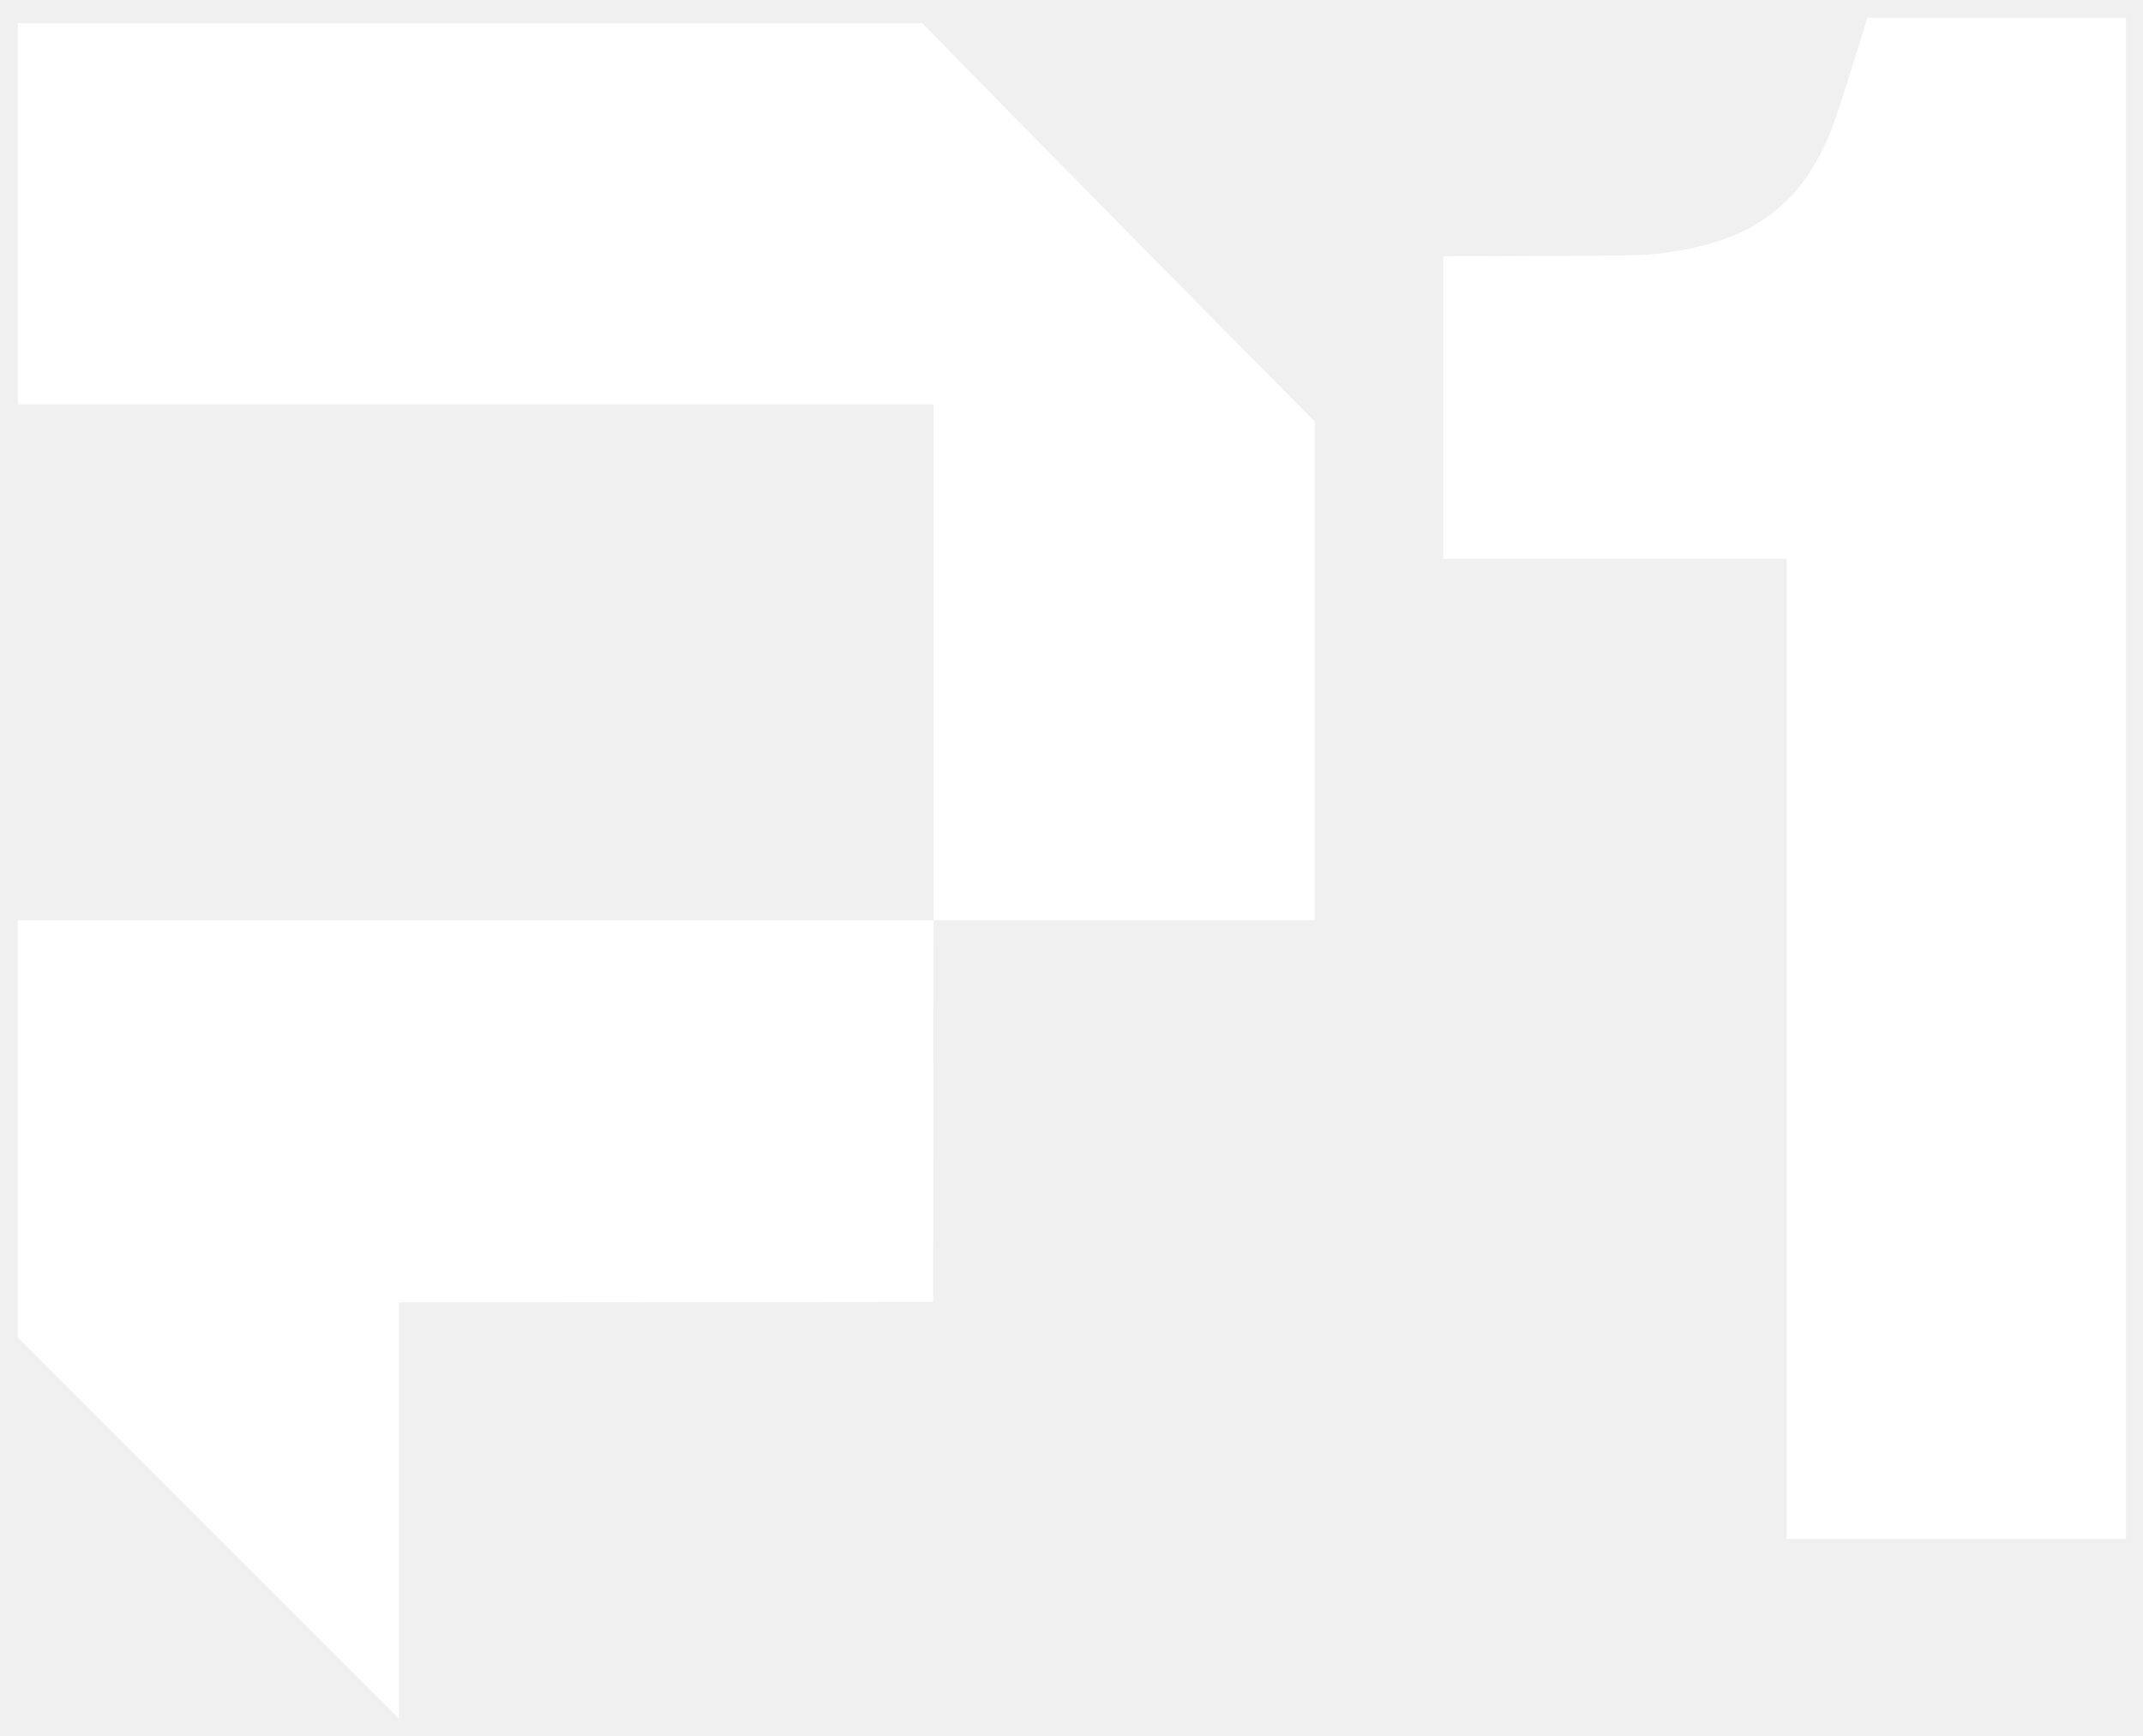
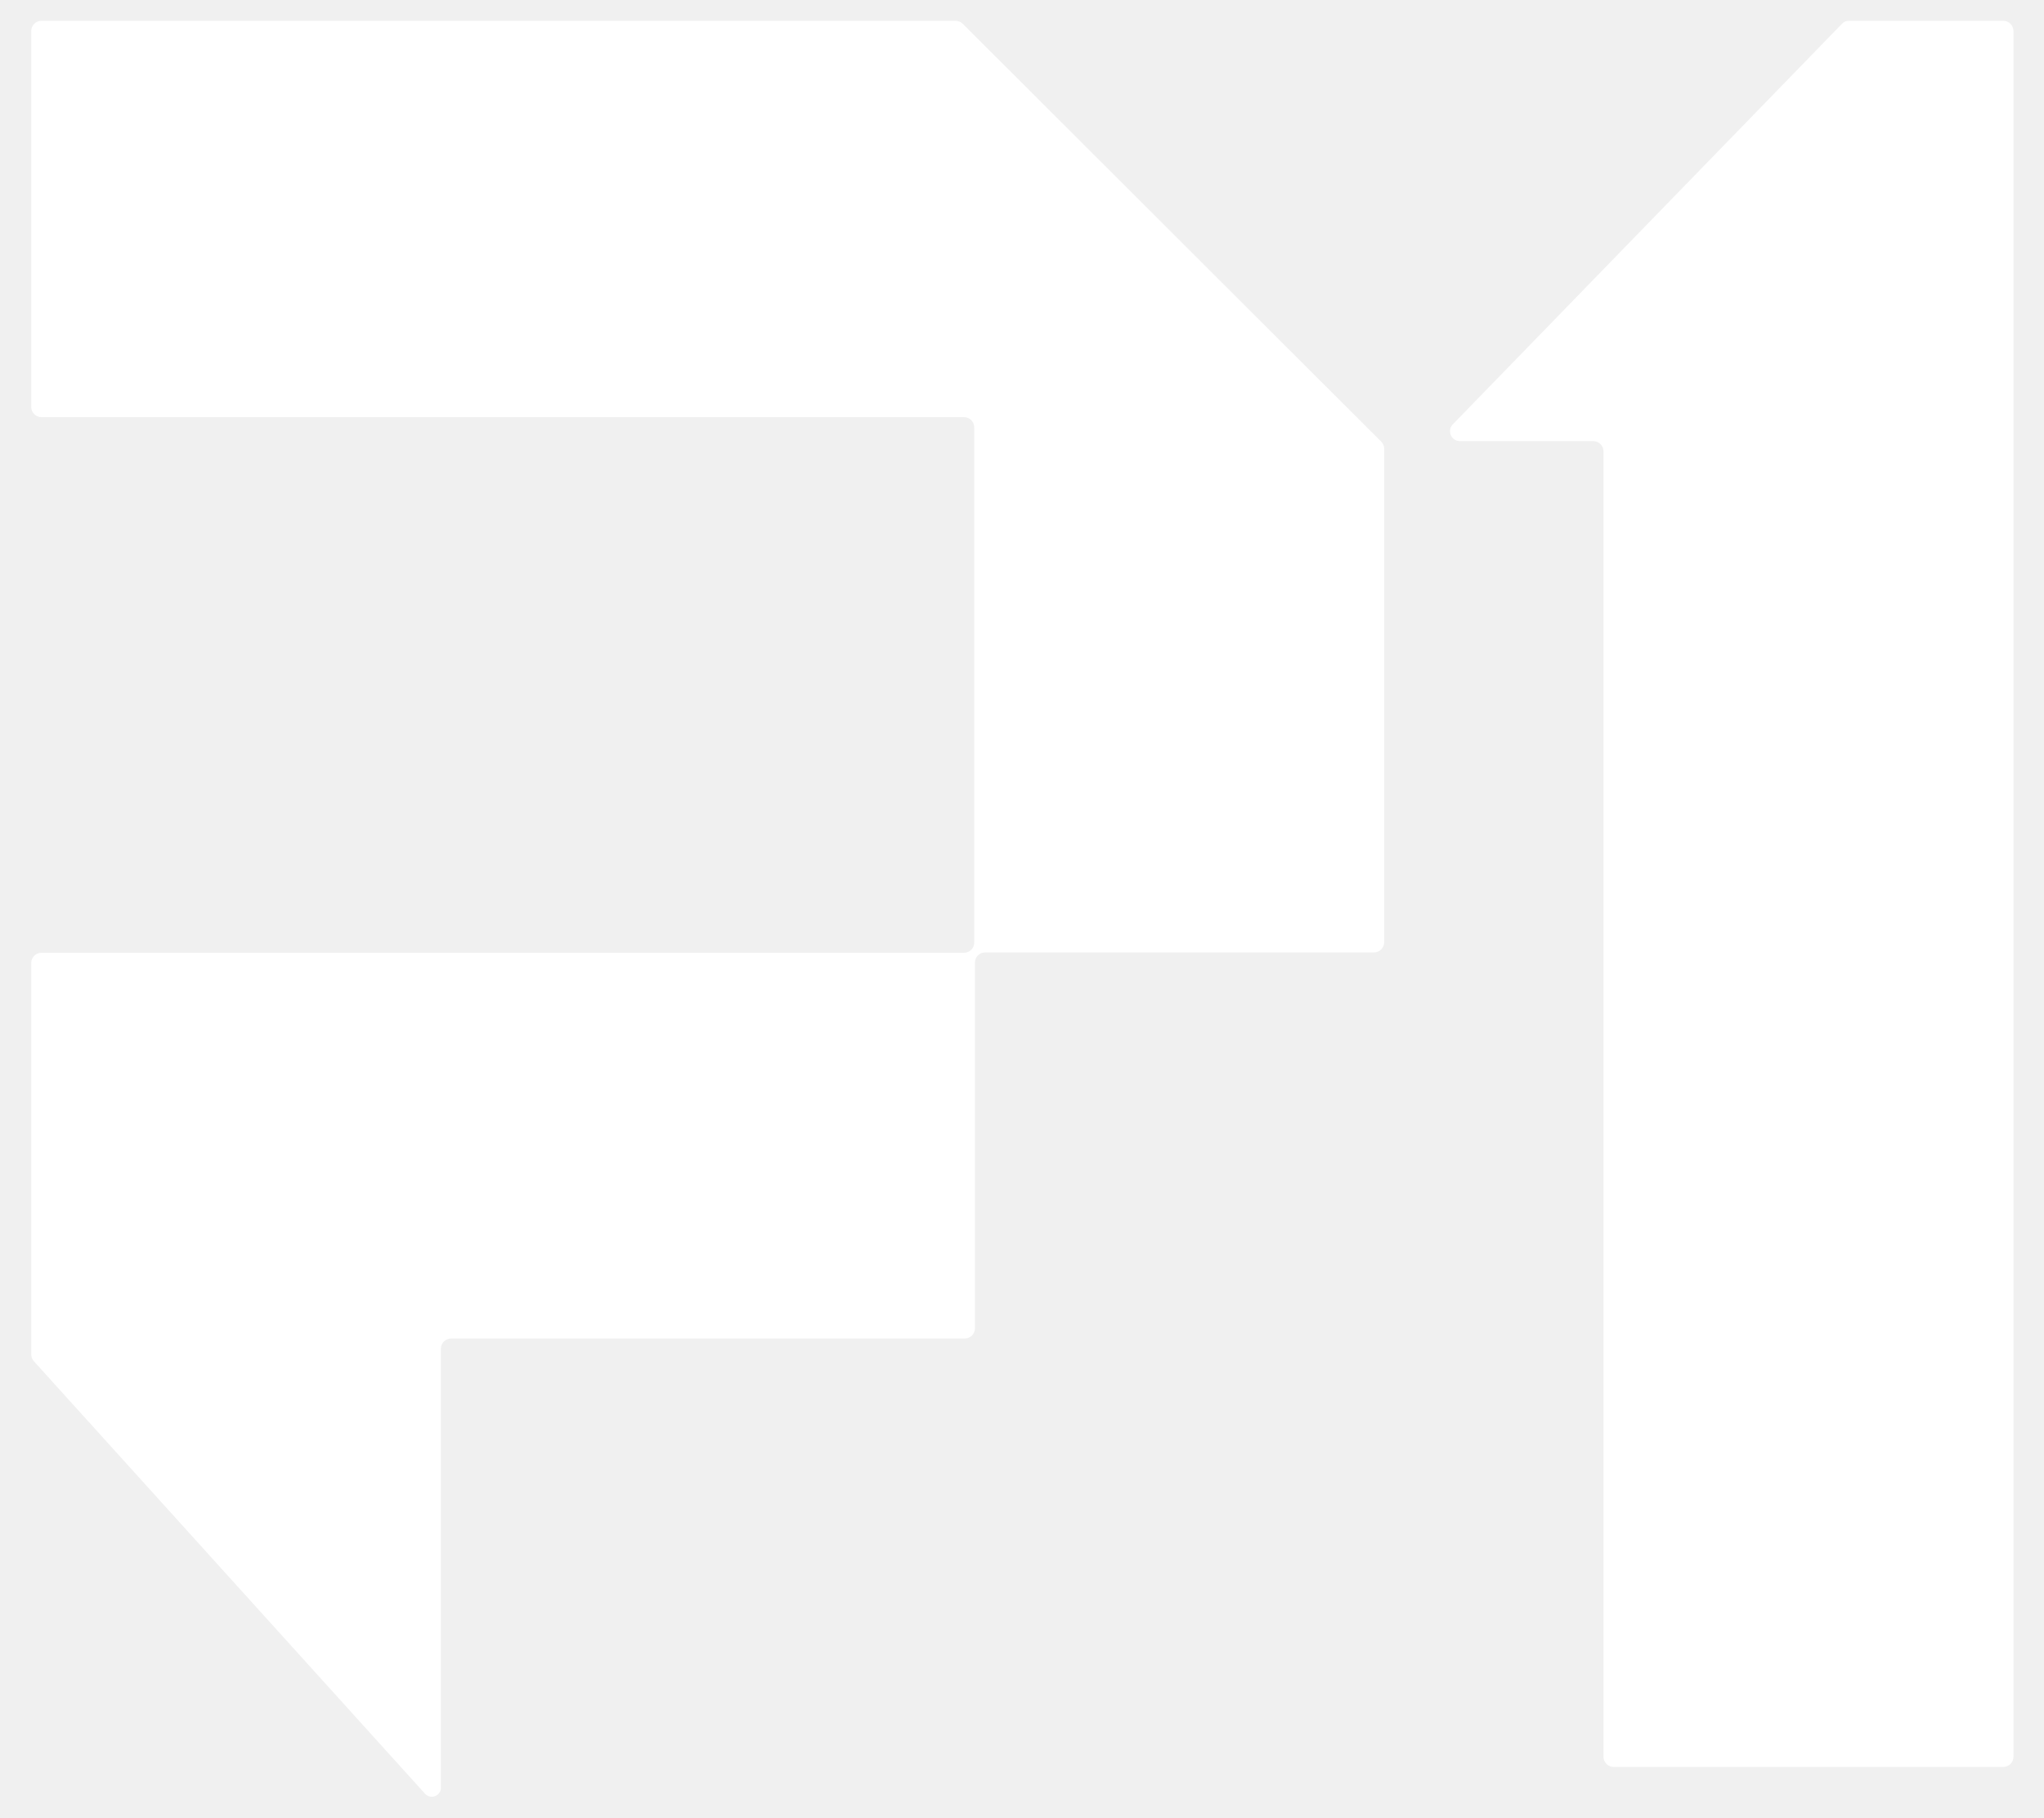
- <svg xmlns="http://www.w3.org/2000/svg" viewBox="1066 986 2401 1944">
-   <g transform="translate(0,4750) scale(0.1,-0.1)" fill="#ffffff">
-     <path d="M31555 37353 c-105 -343 -302 -965 -332 -1048 -87 -241 -173 -419 -284 -590 -322 -495 -787 -772 -1484 -885 -323 -53 -316 -53 -1507 -57 l-1118 -4 0 -1695 0 -1694 1925 0 1925 0 0 -5490 0 -5490 1900 0 1900 0 0 8520 0 8520 -1449 0 -1450 0 -26 -87z M10860 35245 l0 -2135 5130 0 5130 0 0 -2890 0 -2890 -5130 0 -5130 0 0 -2338 0 -2337 2135 -2135 2135 -2135 0 2332 0 2333 2993 2 2992 3 3 2138 2 2137 2135 0 2135 0 0 2794 0 2795 -157 158 c-845 849 -3390 3431 -3963 4020 l-275 283 -5067 0 -5068 0 0 -2135z" />
-   </g>
+ <svg xmlns="http://www.w3.org/2000/svg" width="36" height="32" viewBox="0 0 579.7 515.4">
+   <defs>
+     <style>
+       .st0 {
+         fill: #fff;
+       }
+     </style>
+   </defs>
+   <path class="st0" d="M524.4,5.9c-.8,0-1.5.3-2,.9l-110.3,113.5c-1.8,1.8-.5,4.8,2,4.8h37.8c1.6,0,2.9,1.3,2.9,2.9v370.2c0,1.6,1.3,2.9,2.9,2.9h110.5c1.6,0,2.9-1.3,2.9-2.9V8.8c0-1.6-1.3-2.9-2.9-2.9h-43.6Z" />
+   <path class="st0" d="M8.8,8.8v106.6c0,1.6,1.3,2.9,2.9,2.9h261.7c1.6,0,2.9,1.3,2.9,2.9v146.1c0,1.6-1.3,2.9-2.9,2.9H69.7c0,0-58,0-58,0-1.6,0-2.9,1.3-2.9,2.9v111c0,.8.3,1.5.8,2l111,122.7c1.6,1.6,4.4.5,4.4-1.8v-124.5c0-1.6,1.3-2.9,2.9-2.9h145.7c1.6,0,2.9-1.3,2.9-2.9v-103.7c0-1.6,1.3-2.9,2.9-2.9h110.3c1.6,0,2.9-1.3,2.9-2.9V127.3c0-.8-.3-1.5-.8-2L273,6.7c-.5-.5-1.3-.8-2-.8H11.7c-1.6,0-2.9,1.3-2.9,2.9Z" />
</svg>
